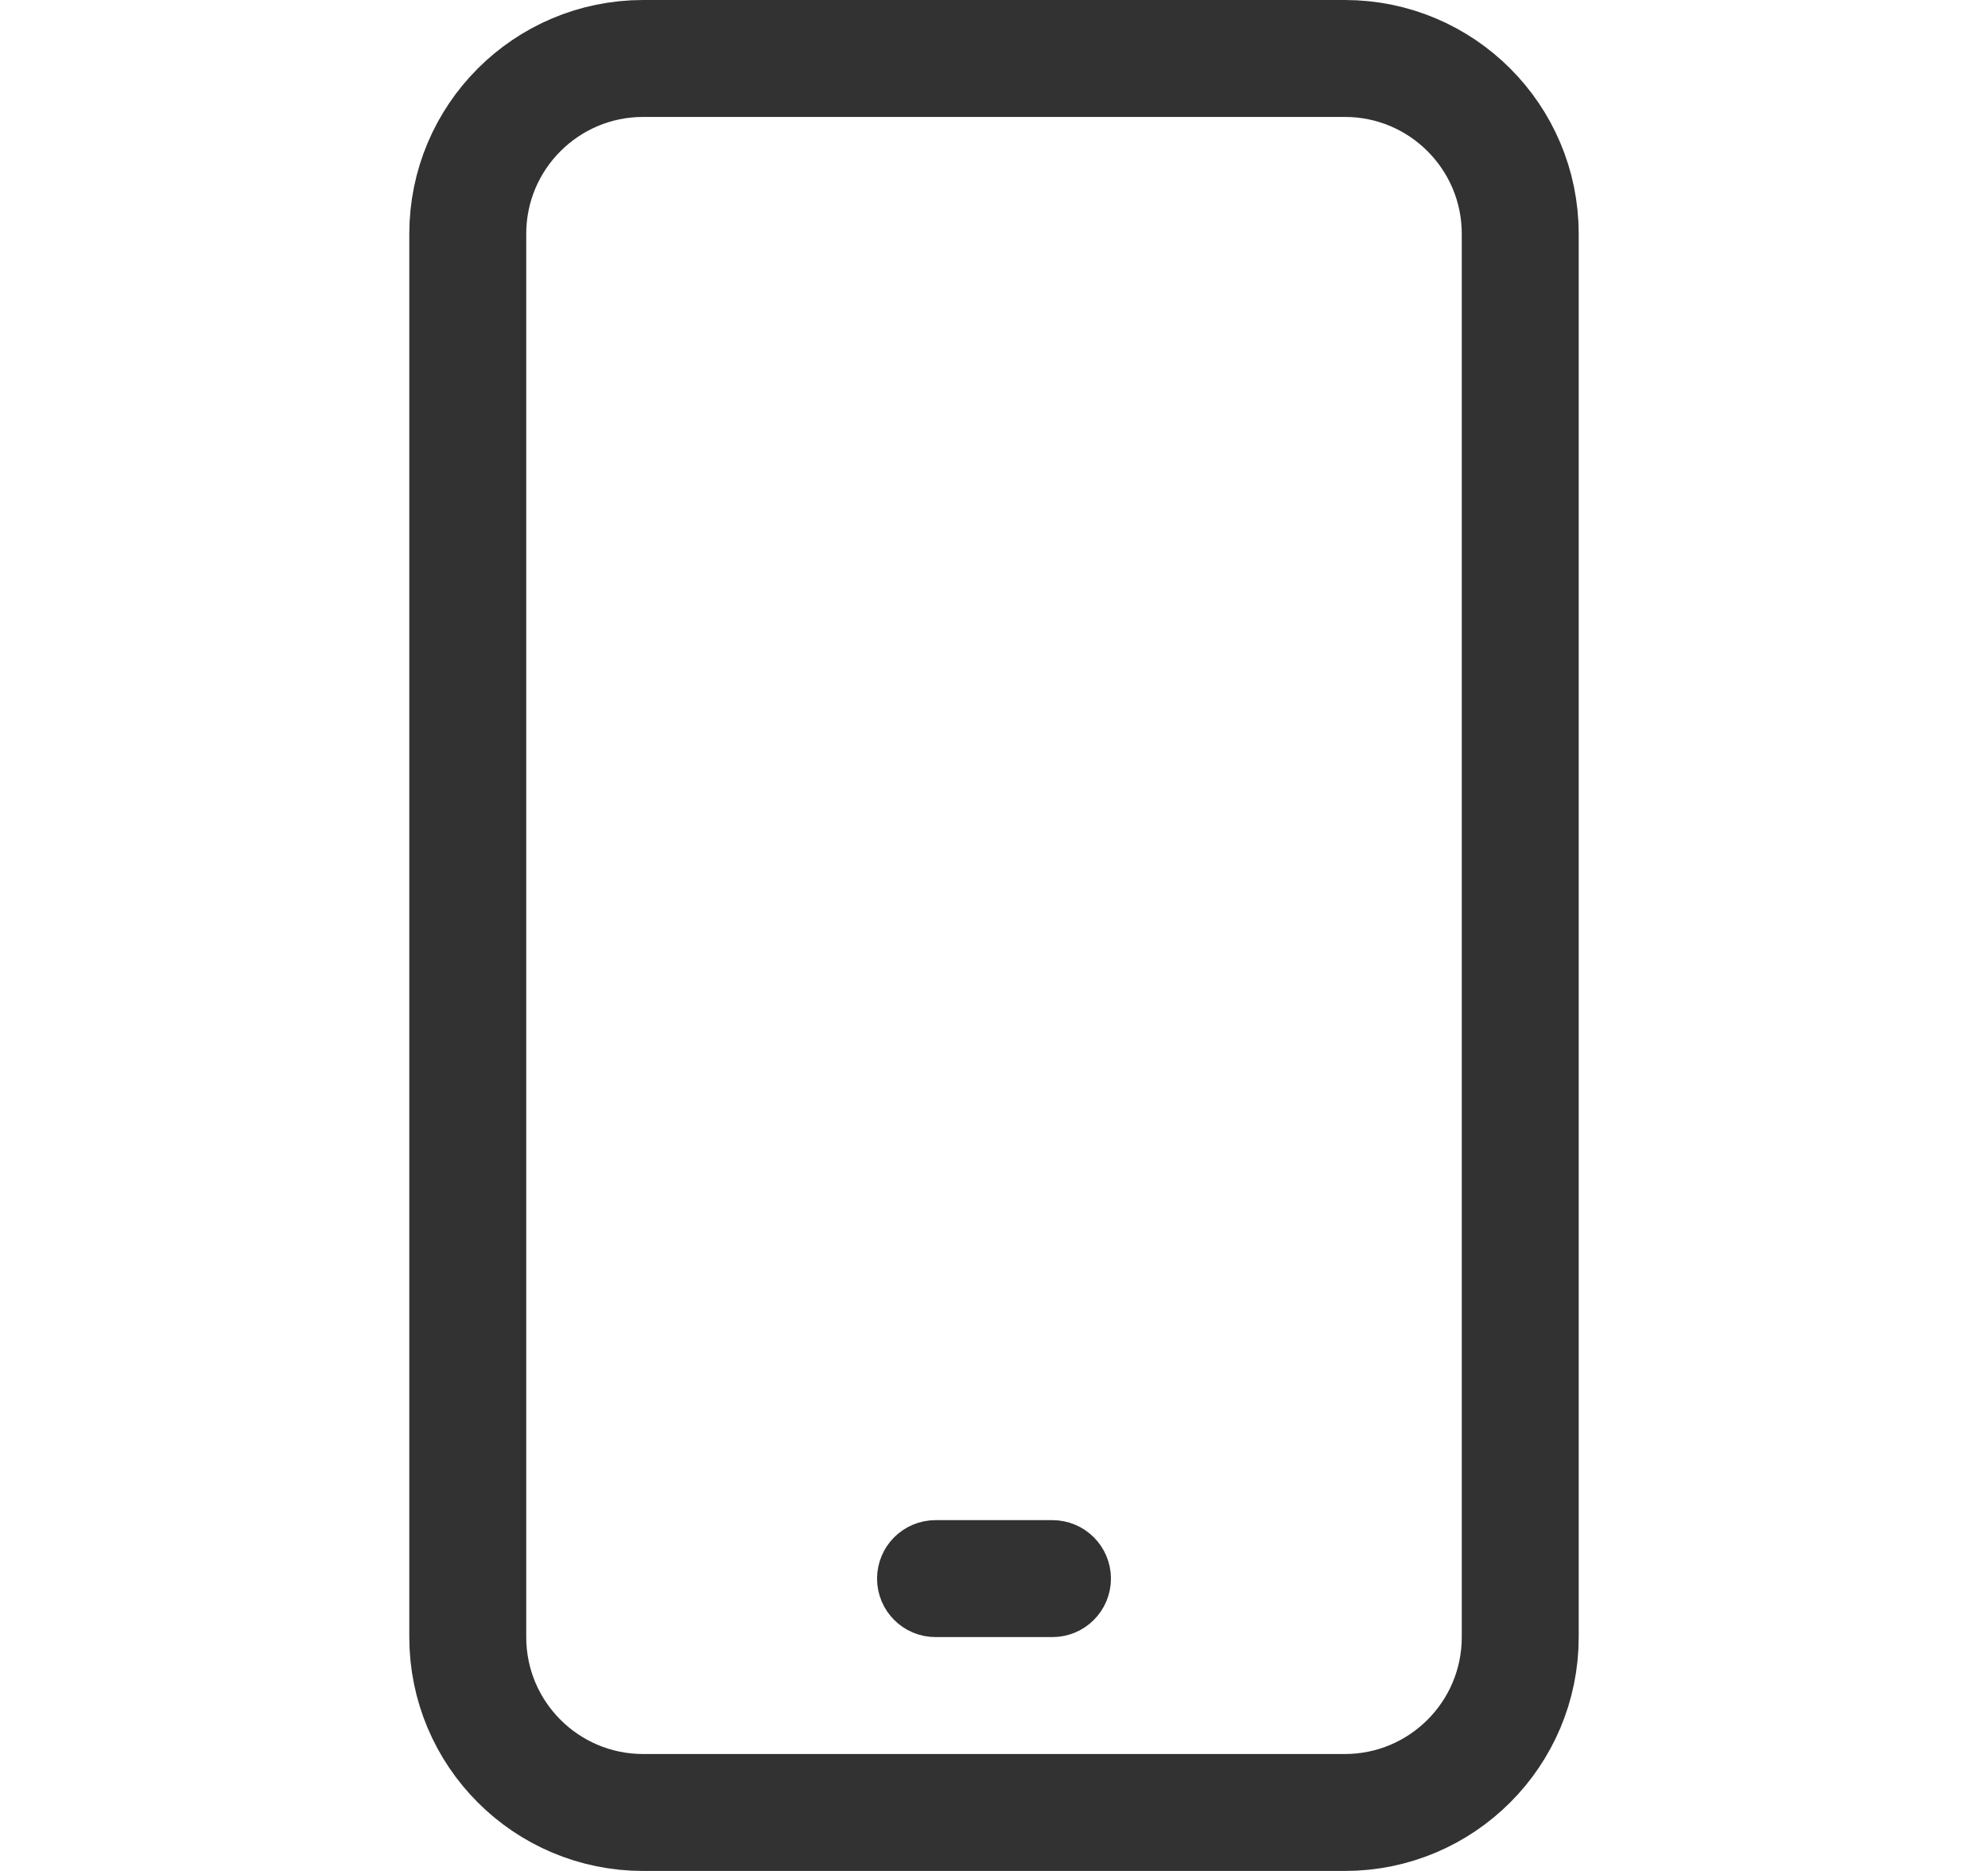
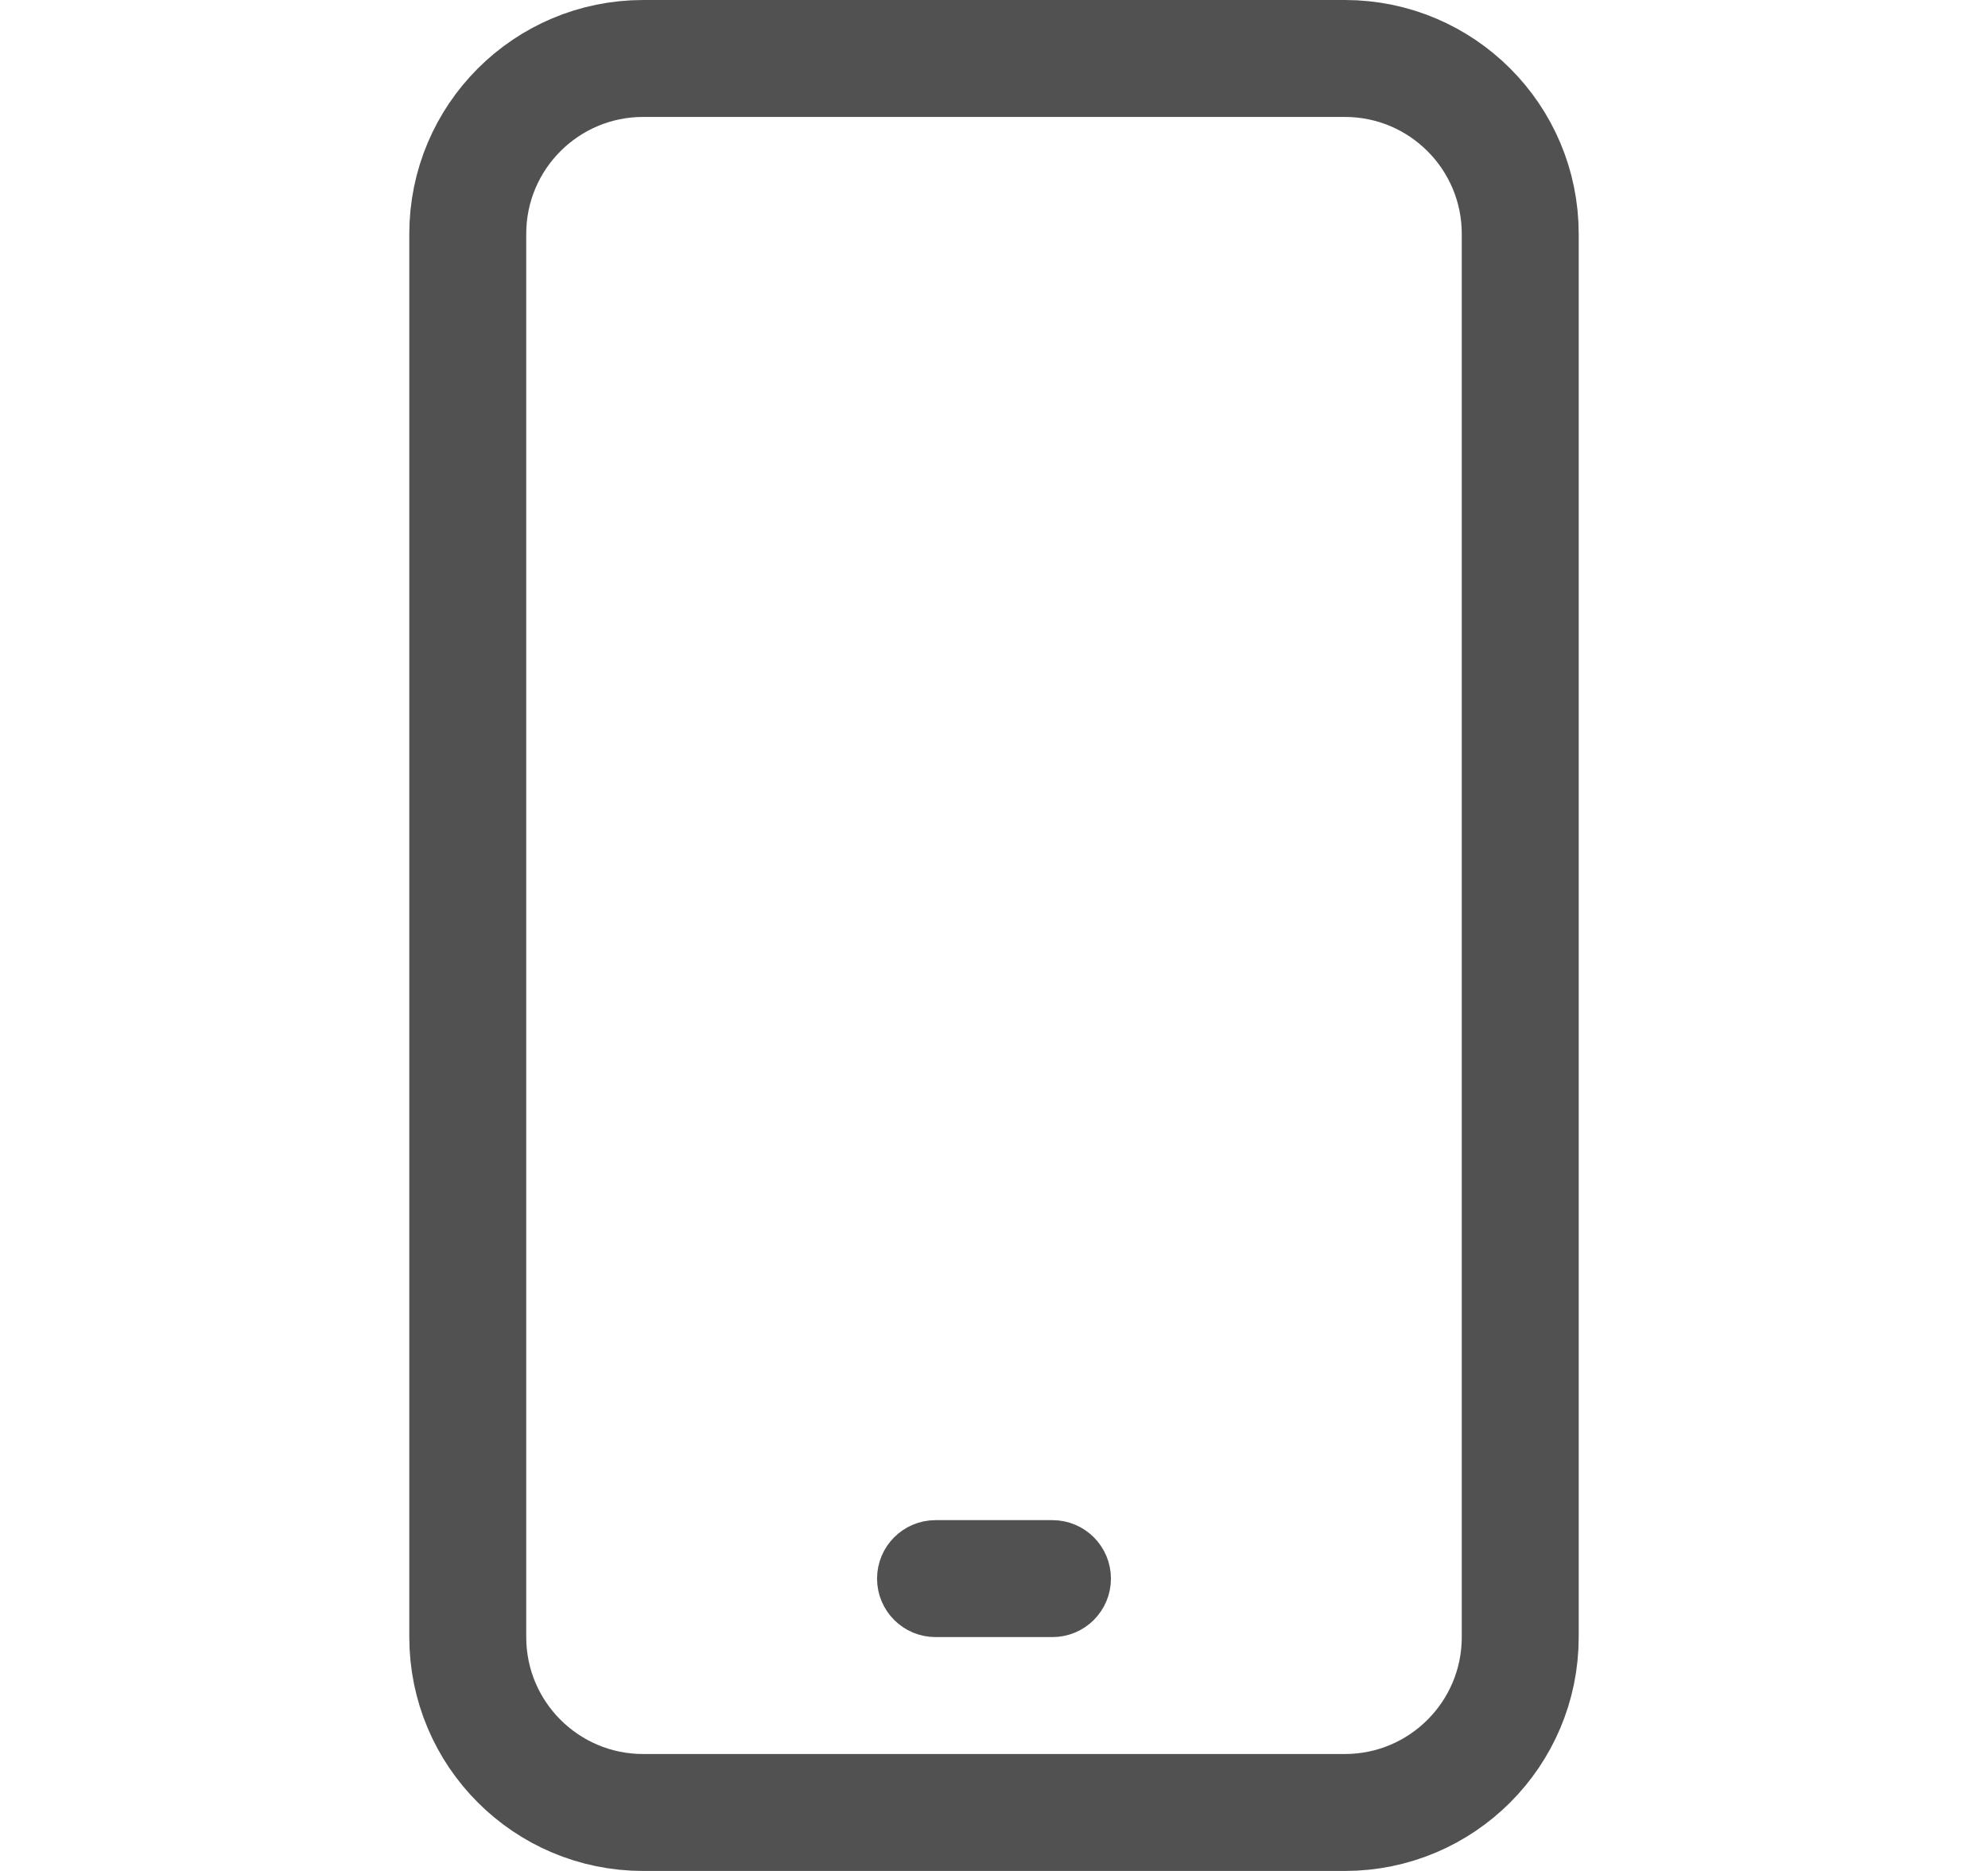
<svg xmlns="http://www.w3.org/2000/svg" width="34px" height="32px" viewBox="0 0 34 32" version="1.1">
  <g id="Icon_mobile" stroke="none" stroke-width="1" fill="none" fill-rule="evenodd">
-     <g id="Group-2" transform="translate(7, 0)" stroke="#323232">
+     <g id="Group-2" transform="translate(7, 0)" stroke="#515151">
      <rect id="Rectangle" stroke-width="2" x="1" y="1" width="18" height="30" rx="3" />
      <rect id="Rectangle" x="8.5" y="26.5" width="3" height="1" rx="0.5" />
    </g>
  </g>
</svg>
